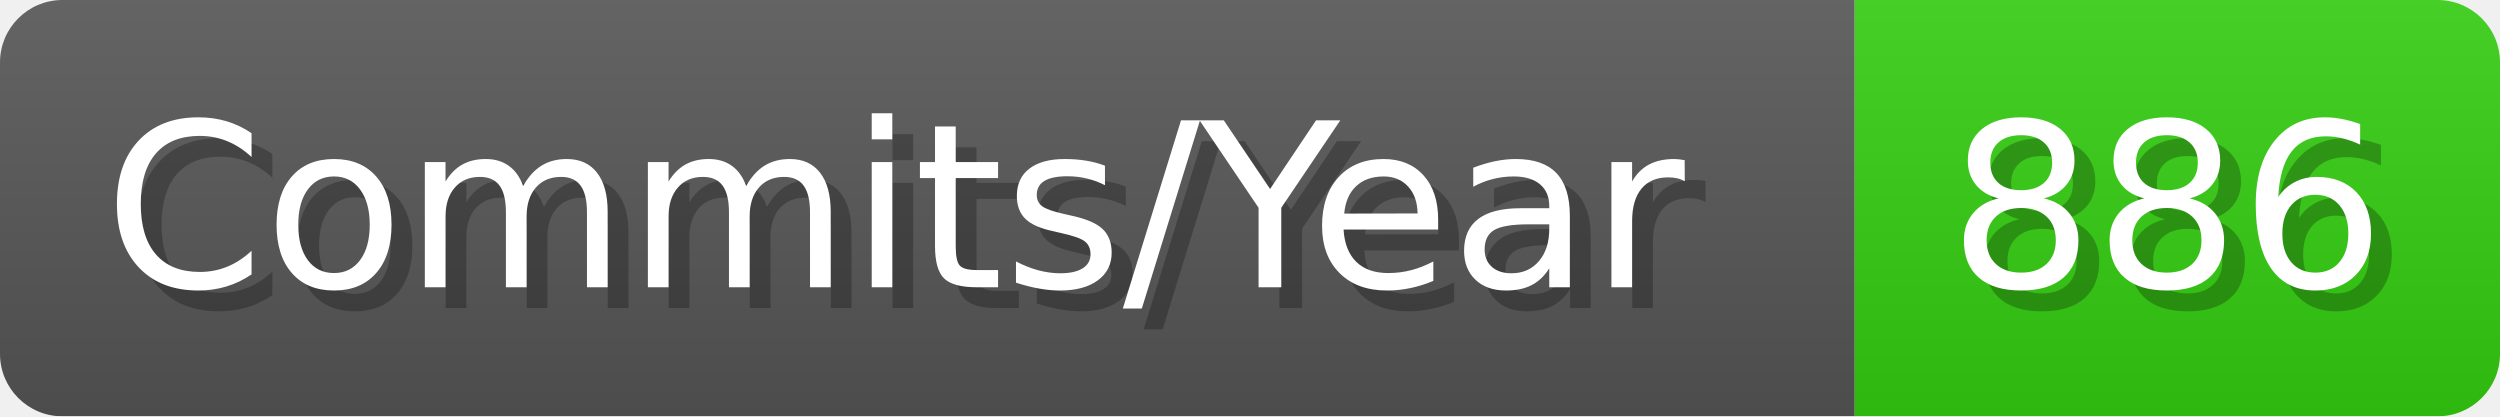
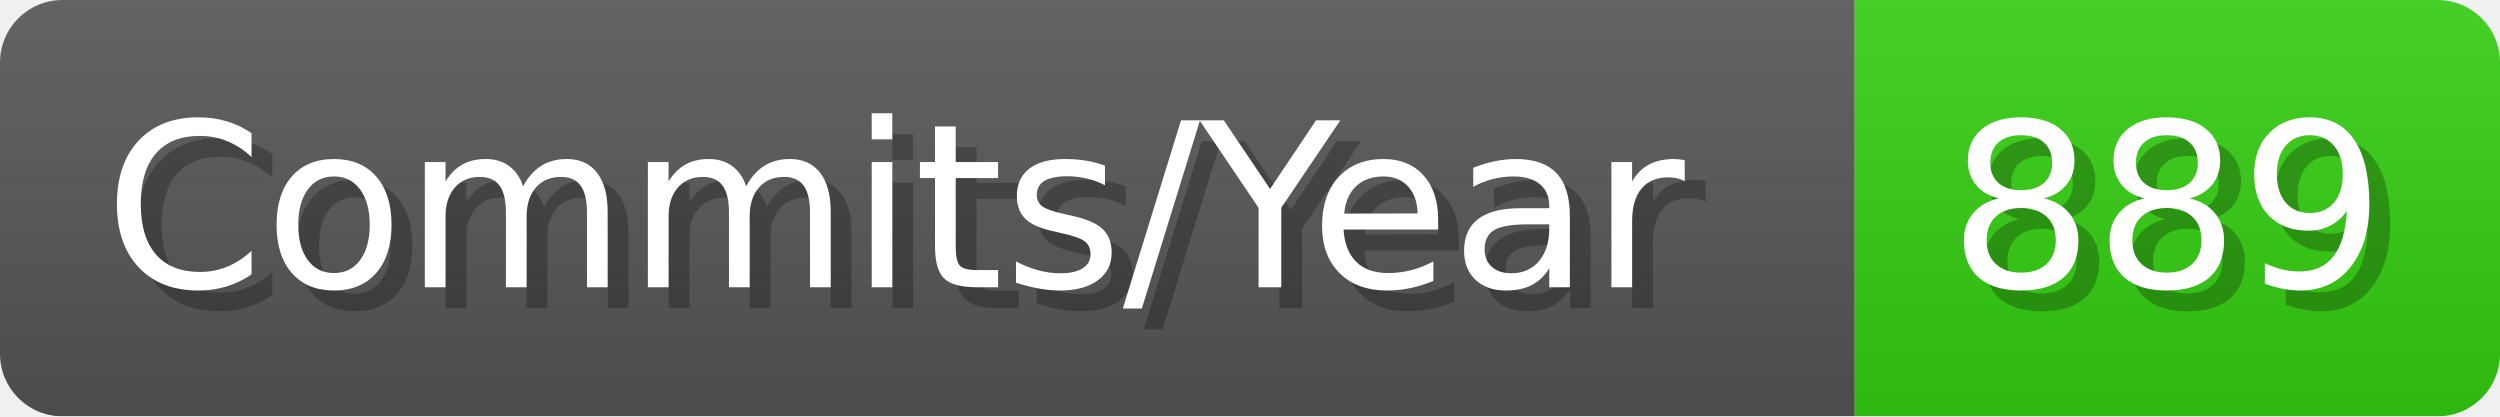
- <svg xmlns="http://www.w3.org/2000/svg" width="120.1" height="20" viewBox="0 0 1201 200" role="img" aria-label="Commits/Year: 886">
+ <svg xmlns="http://www.w3.org/2000/svg" width="120.1" height="20" viewBox="0 0 1201 200" role="img" aria-label="Commits/Year: 889">
  <linearGradient id="aUPdi" x2="0" y2="100%">
    <stop offset="0" stop-opacity=".1" stop-color="#EEE" />
    <stop offset="1" stop-opacity=".1" />
  </linearGradient>
  <mask id="WfAiQ">
    <rect width="1201" height="200" rx="30" fill="#FFF" />
  </mask>
  <g mask="url(#WfAiQ)">
    <rect width="891" height="200" fill="#555" />
    <rect width="310" height="200" fill="#3C1" x="891" />
    <rect width="1201" height="200" fill="url(#aUPdi)" />
  </g>
  <g aria-hidden="true" fill="#fff" text-anchor="start" font-family="Verdana,DejaVu Sans,sans-serif" font-size="110">
    <text x="60" y="148" textLength="791" fill="#000" opacity="0.25">Commits/Year</text>
    <text x="50" y="138" textLength="791">Commits/Year</text>
-     <text x="946" y="148" textLength="210" fill="#000" opacity="0.25">886</text>
-     <text x="936" y="138" textLength="210">886</text>
+     <text x="946" y="148" textLength="210" fill="#000" opacity="0.25">889</text>
+     <text x="936" y="138" textLength="210">889</text>
  </g>
</svg>
